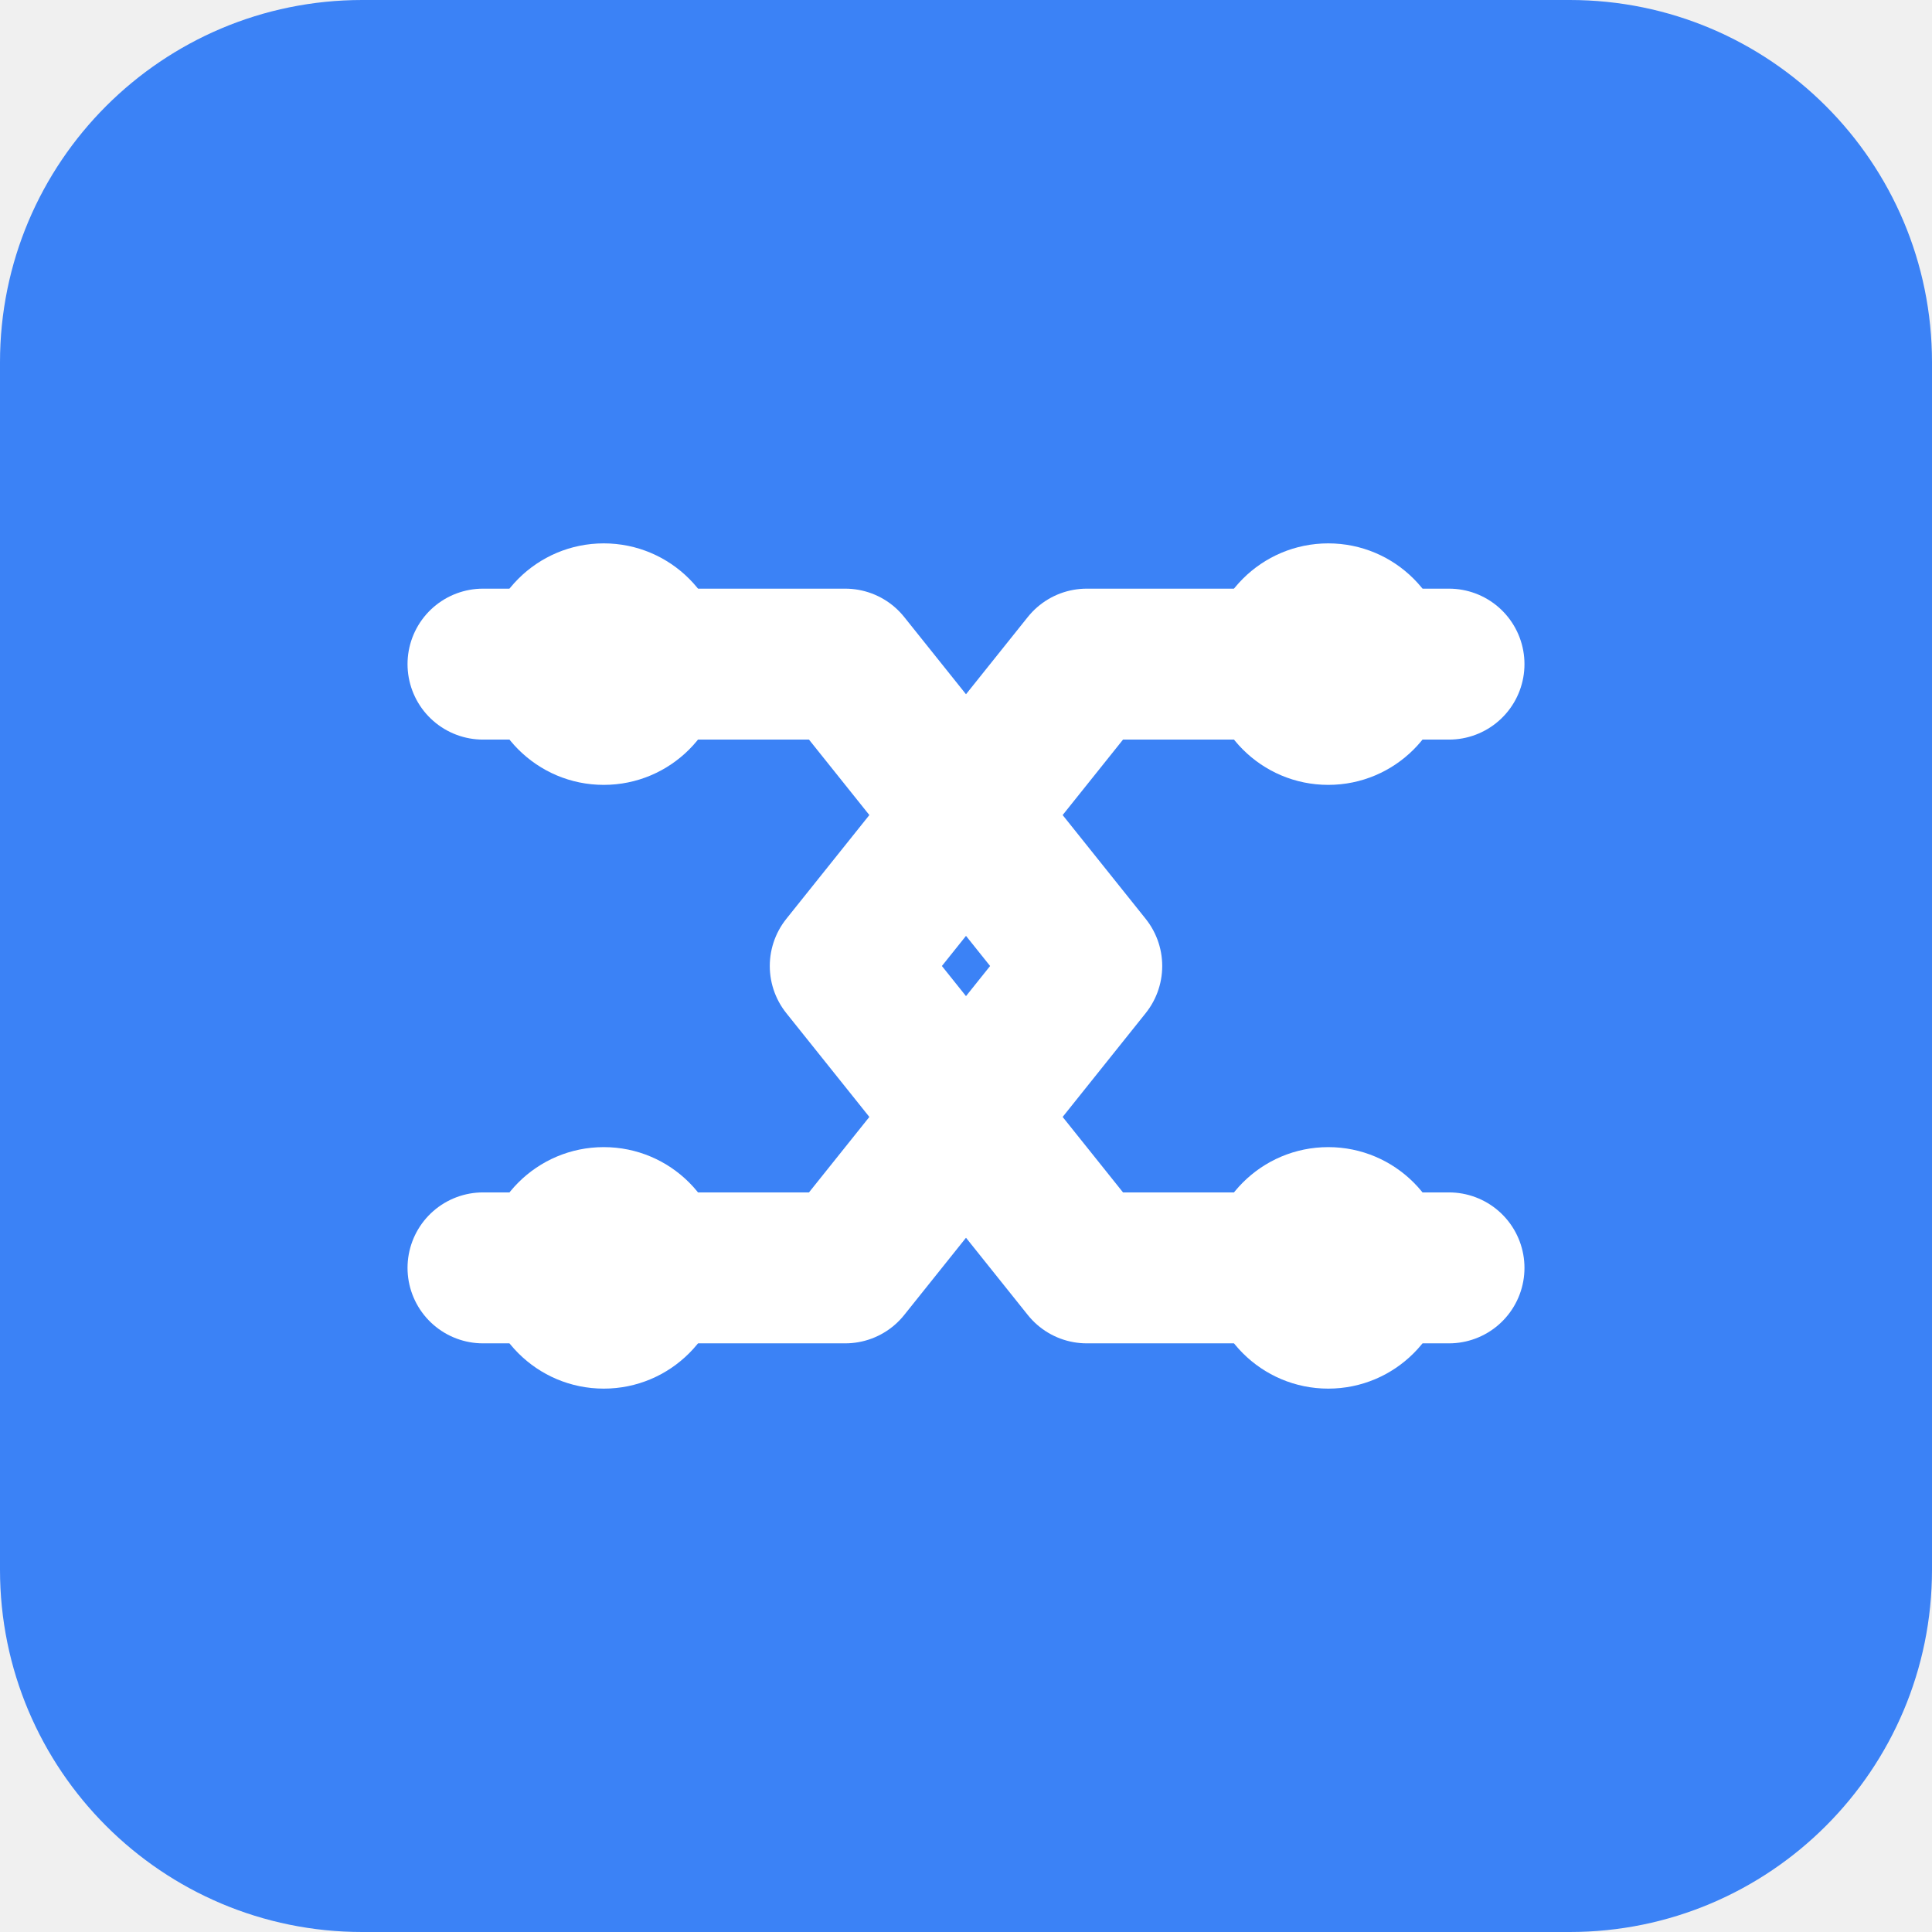
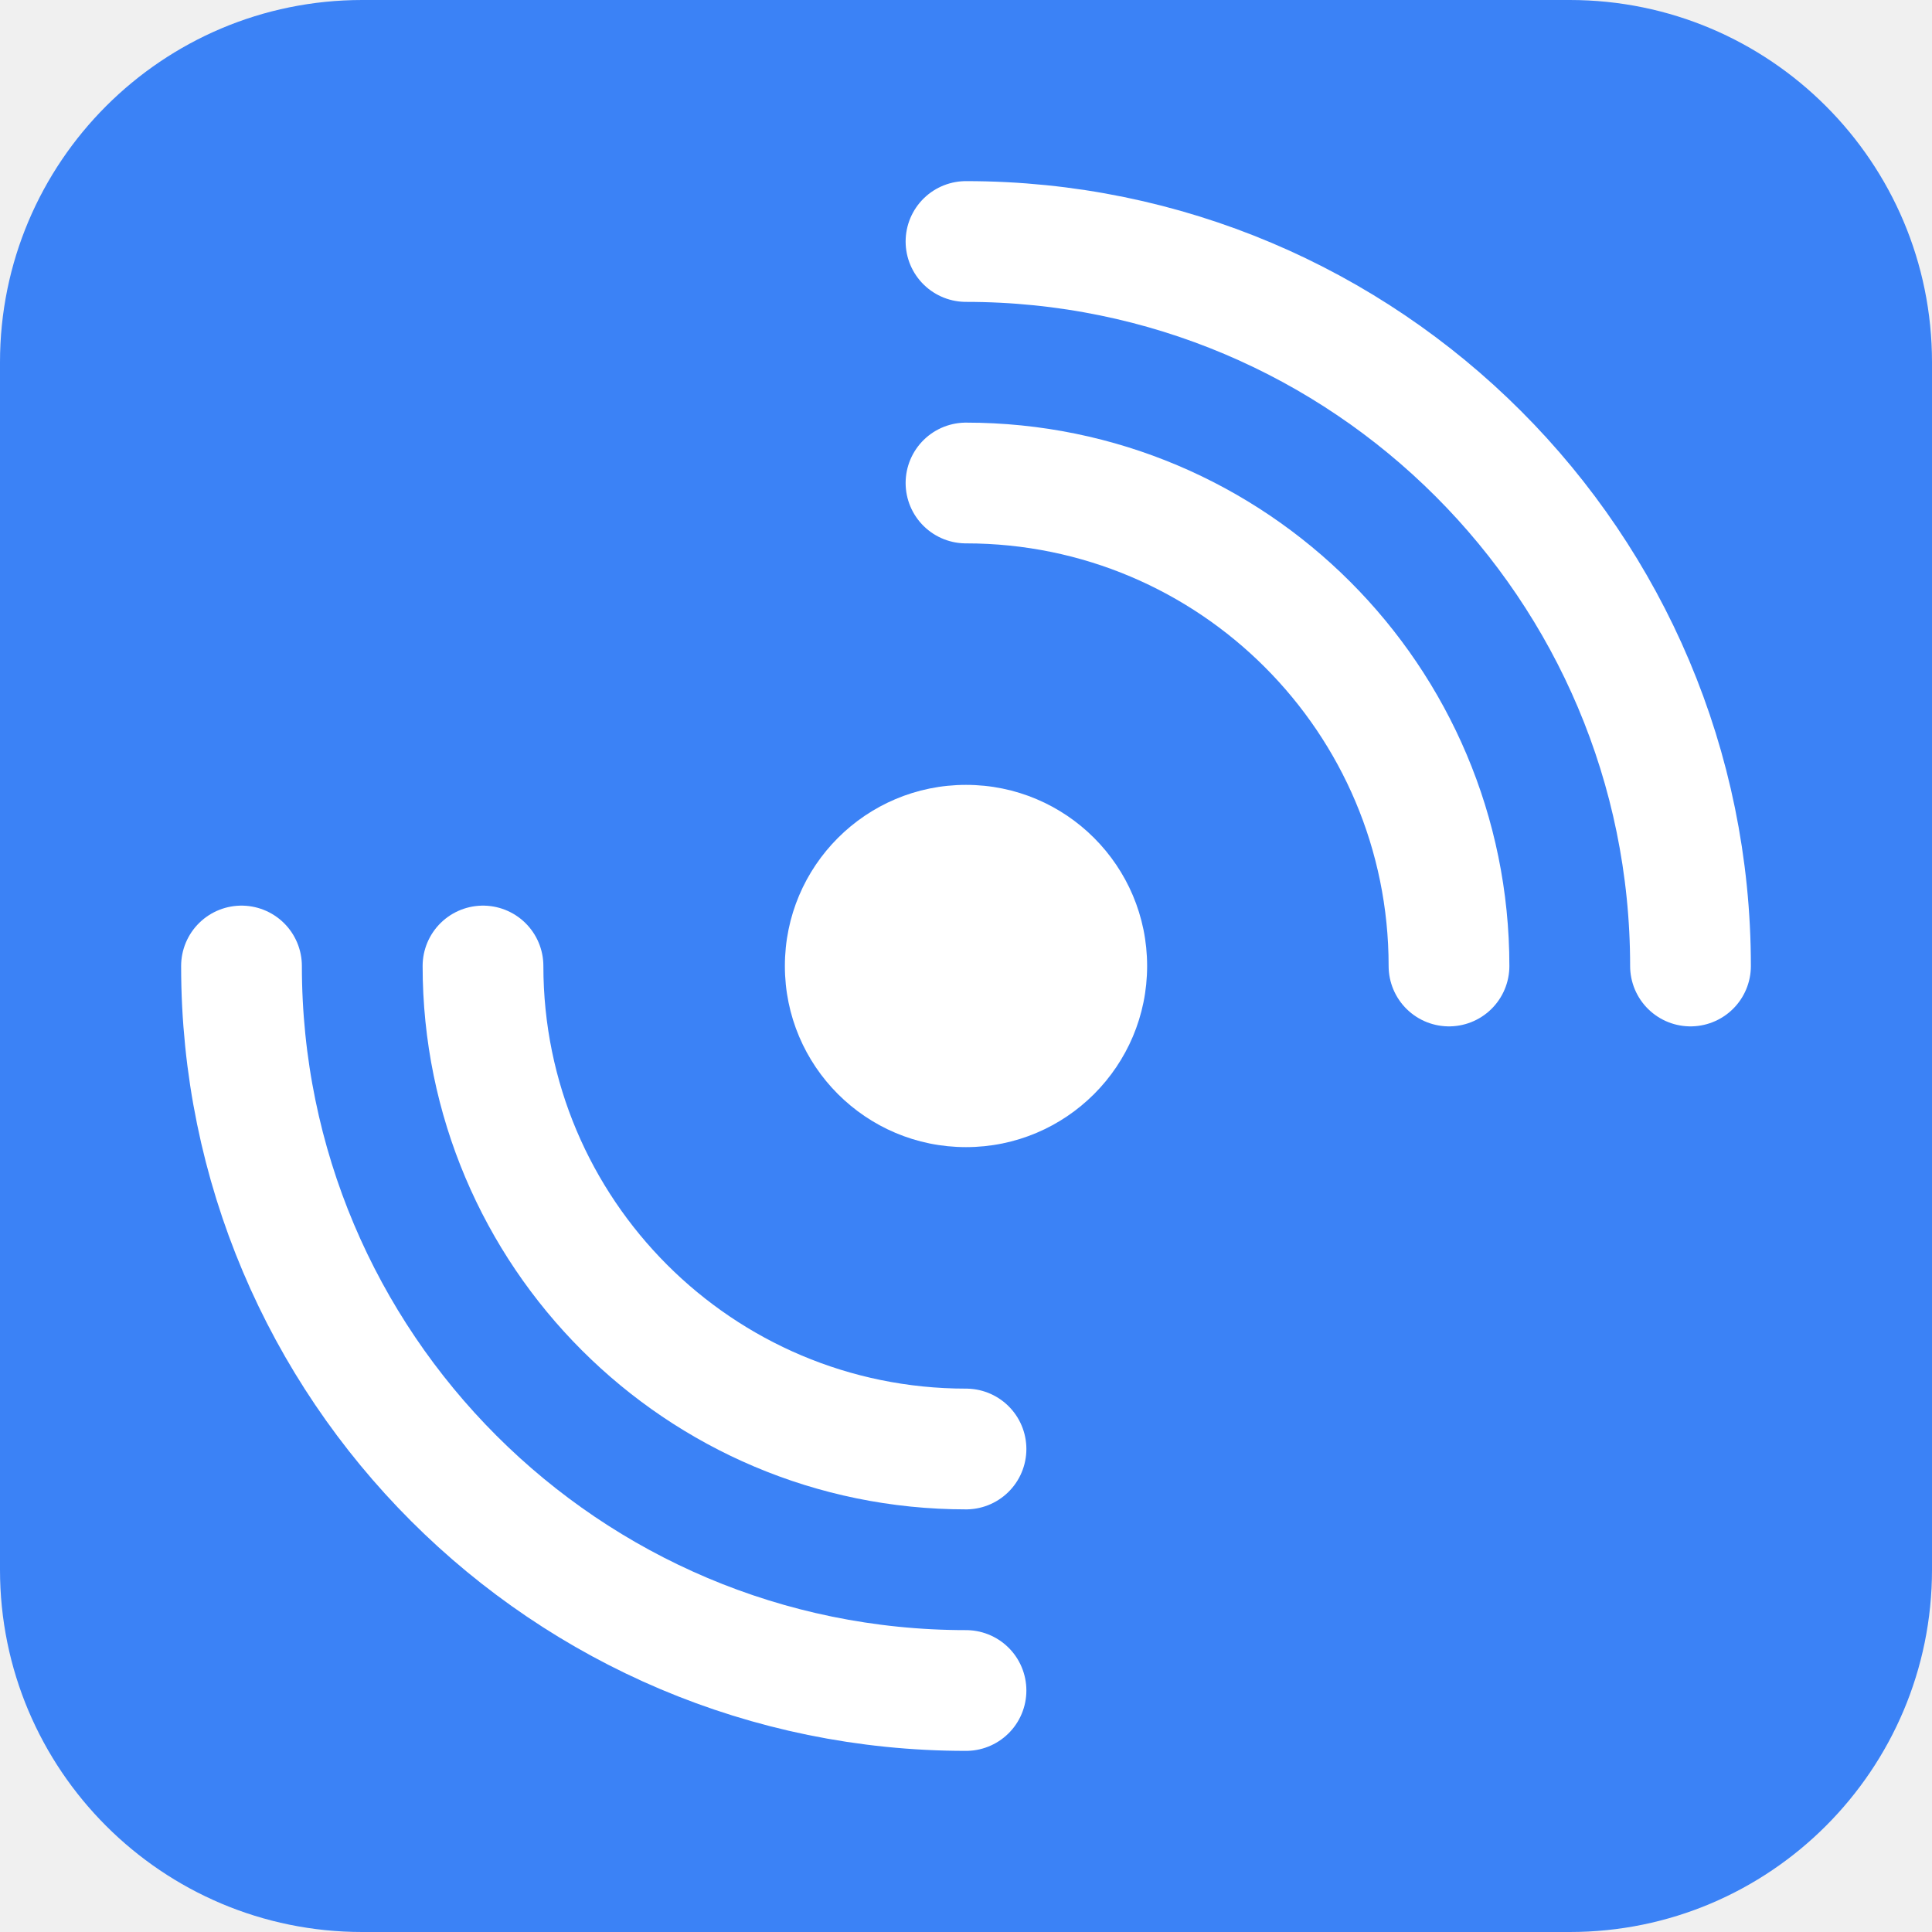
<svg xmlns="http://www.w3.org/2000/svg" viewBox="0 0 32 32" fill="none">
  <rect width="32" height="32" rx="6" fill="#3B82F6" />
-   <path d="M8 11h6l4 5-4 5H8" stroke="white" stroke-width="2.5" stroke-linecap="round" stroke-linejoin="round" fill="none" />
-   <path d="M24 11h-6l-4 5 4 5h6" stroke="white" stroke-width="2.5" stroke-linecap="round" stroke-linejoin="round" fill="none" />
-   <circle cx="22" cy="11" r="2" fill="white" />
-   <circle cx="22" cy="21" r="2" fill="white" />
-   <circle cx="10" cy="11" r="2" fill="white" />
-   <circle cx="10" cy="21" r="2" fill="white" />
+   <circle cx="16" cy="16" r="3" fill="white" />
+   <path d="M16 8a8 8 0 0 1 8 8" stroke="white" stroke-width="2" stroke-linecap="round" fill="none" />
+   <path d="M16 4a12 12 0 0 1 12 12" stroke="white" stroke-width="2" stroke-linecap="round" fill="none" />
+   <path d="M16 24a8 8 0 0 1-8-8" stroke="white" stroke-width="2" stroke-linecap="round" fill="none" />
+   <path d="M16 28a12 12 0 0 1-12-12" stroke="white" stroke-width="2" stroke-linecap="round" fill="none" />
</svg>
